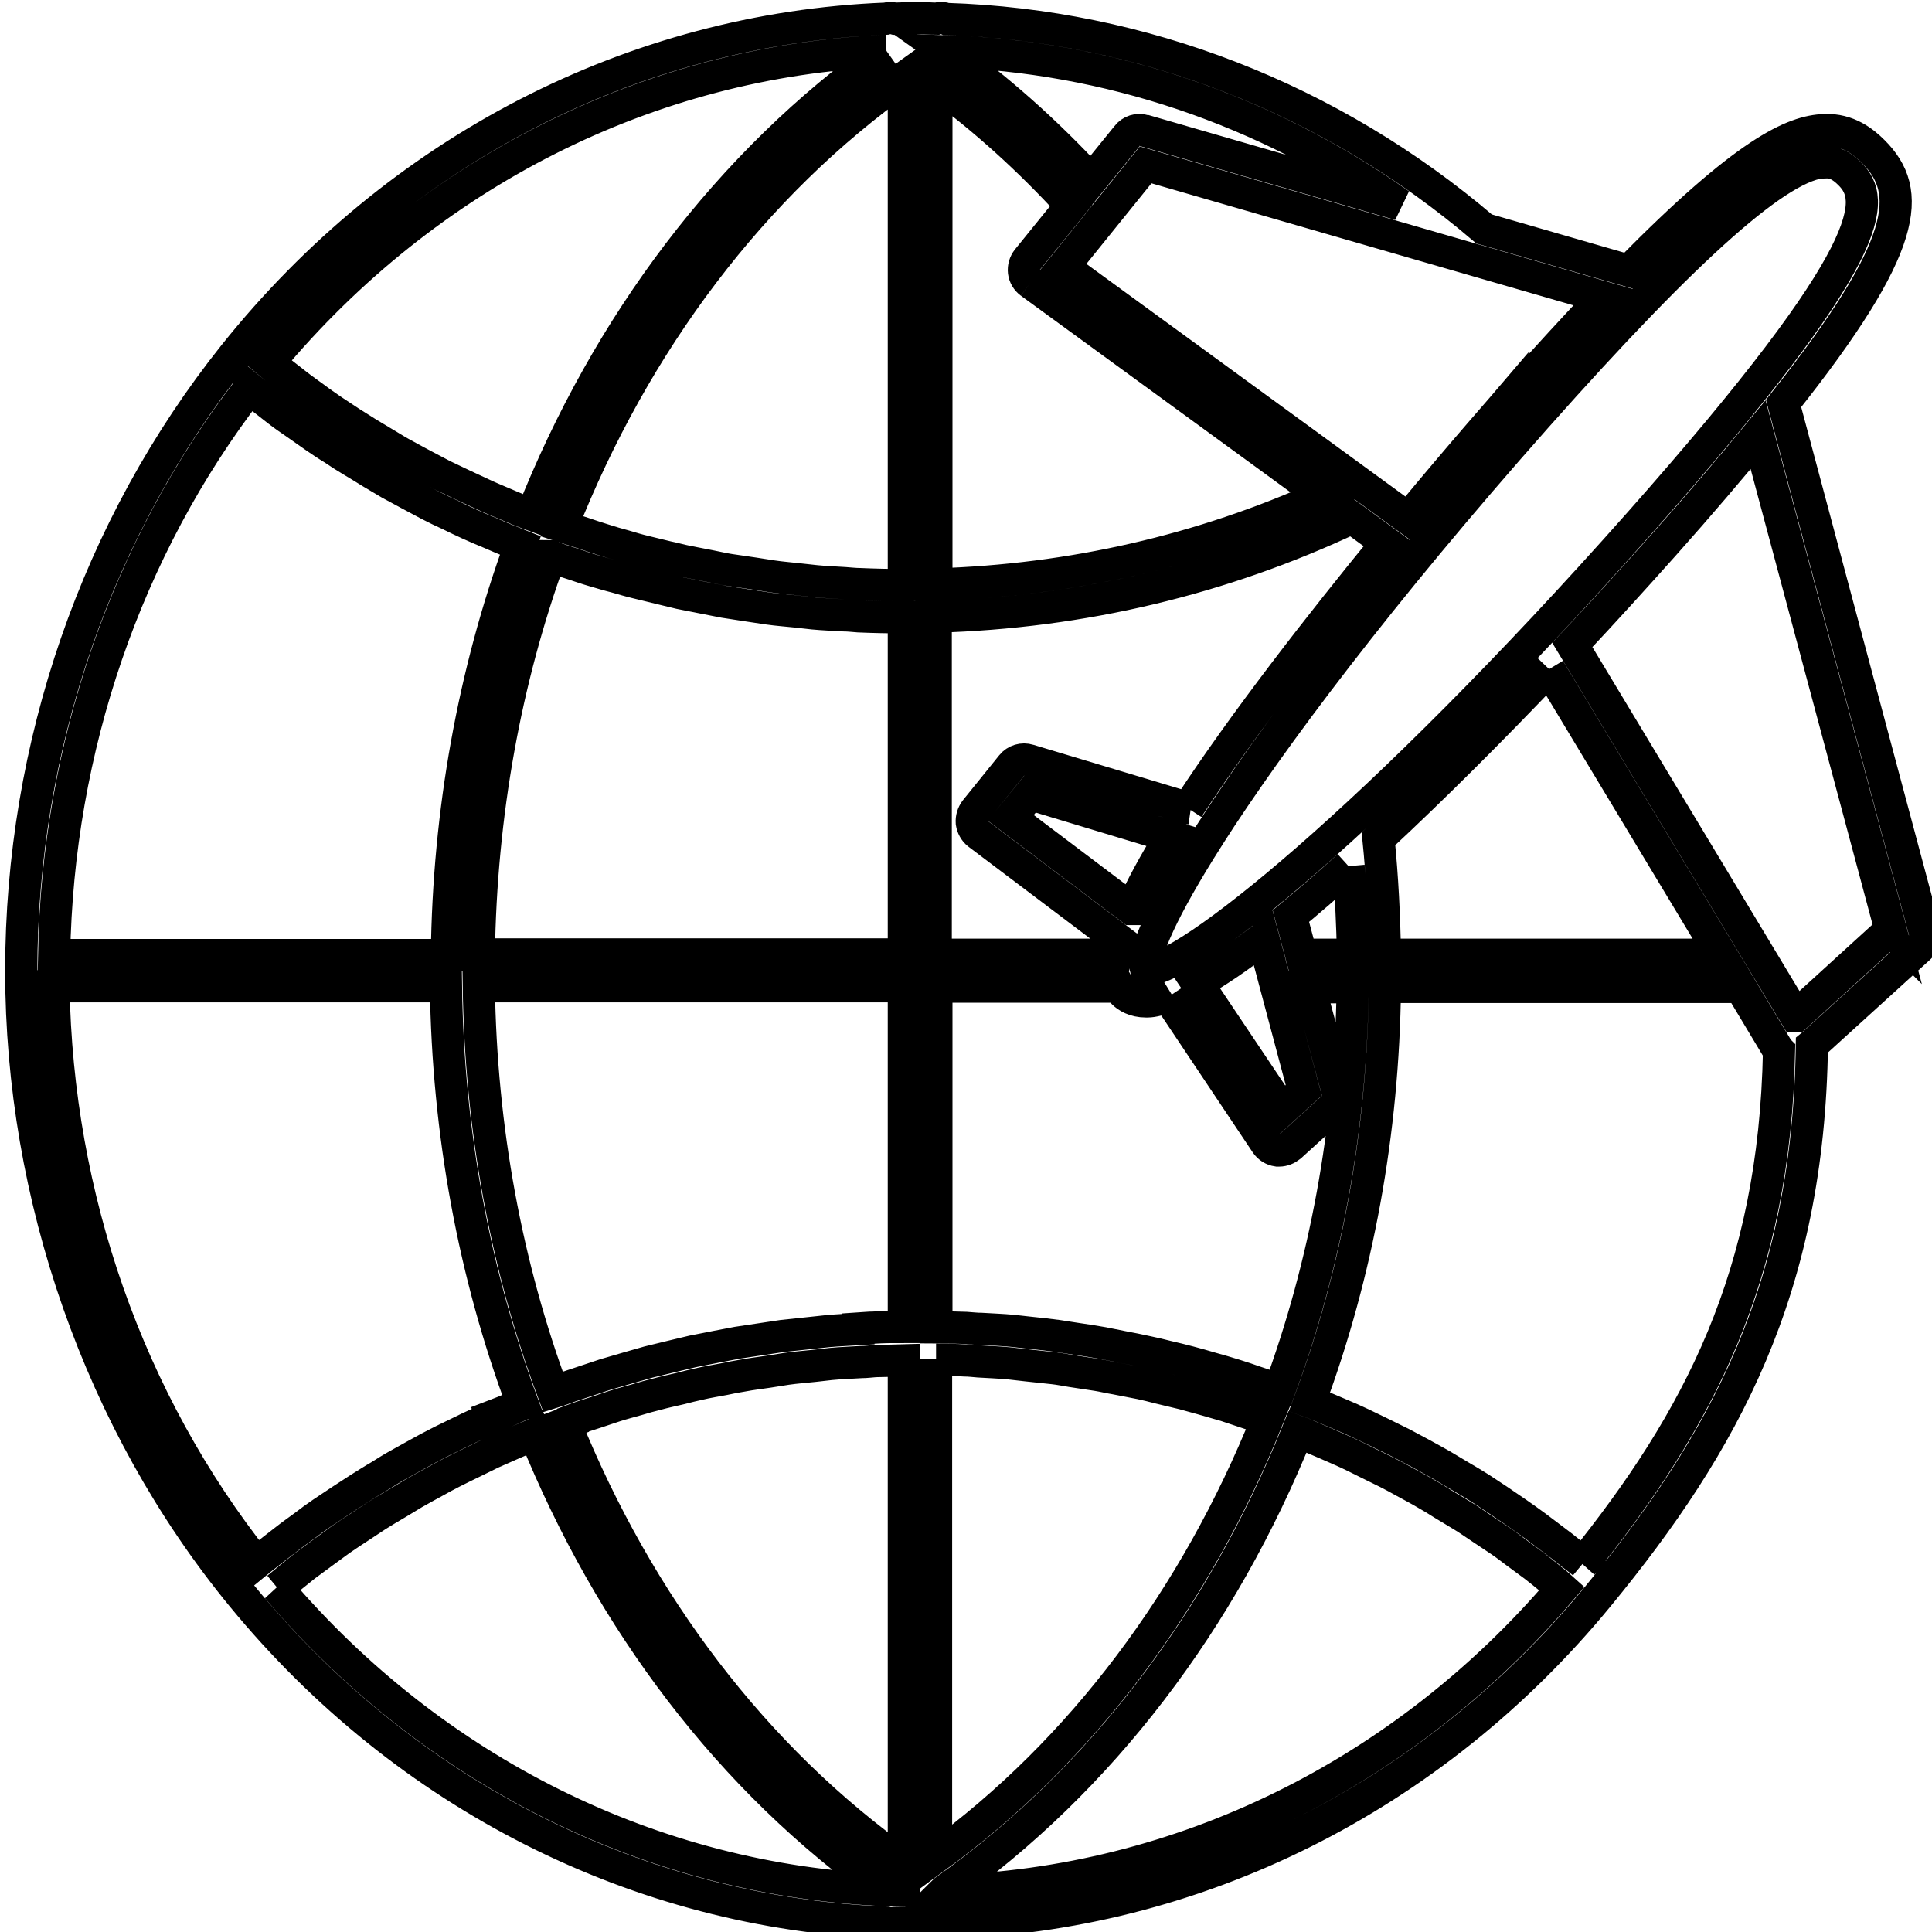
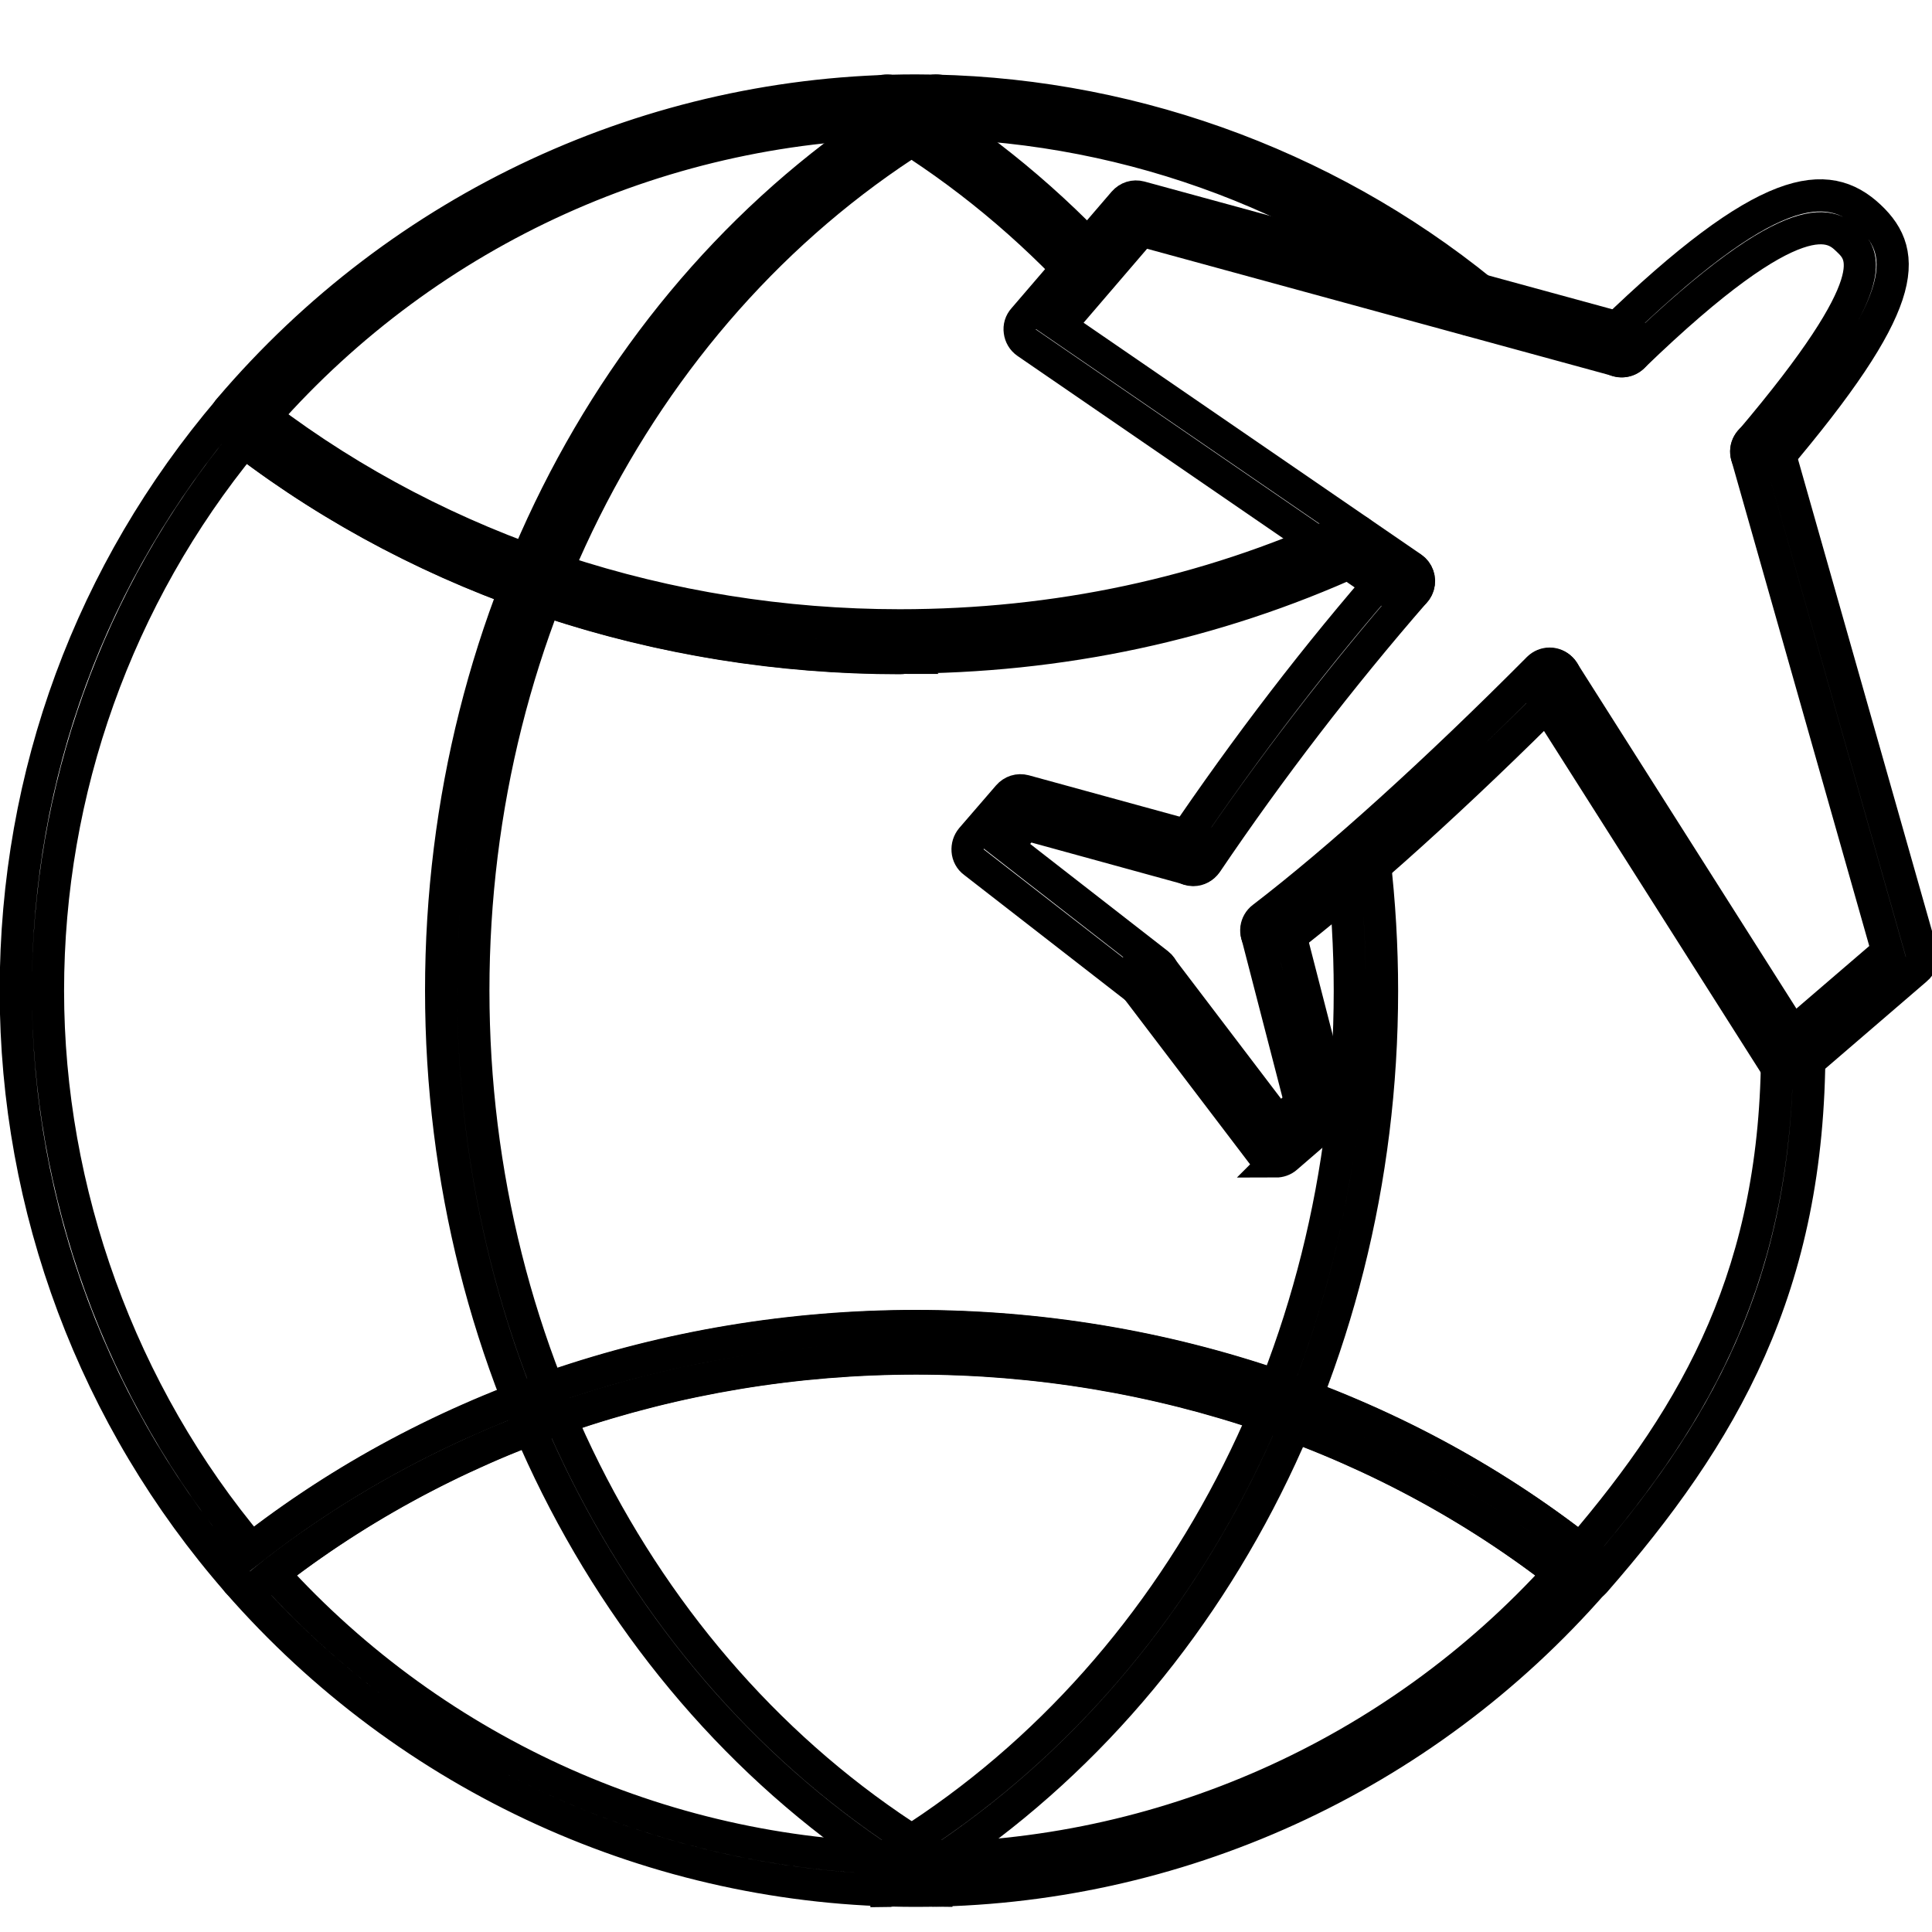
<svg xmlns="http://www.w3.org/2000/svg" viewBox="0 0 60 60" class="icon" fill="none" stroke="currentColor" role="presentation" alt="">
-   <path d="M27.67 59.74s.06-.02.09-.02c.27 0 .54.02.82.02.19 0 .39-.01.58-.02.02 0 .04.02.06.02.03 0 .06-.02.09-.02 7.8-.22 15.17-3.88 20.32-10.15 3.92-4.77 6.54-9.53 6.64-17.11l.06-.05 3.29-2.99c.14-.13.19-.32.15-.5l-4.38-16.39c3.9-4.91 4.03-6.59 2.78-7.83-.29-.29-.78-.69-1.5-.66-.98.03-2.45.68-6.08 4.37l-4.5-1.3C41.35 3.06 35.46.78 29.39.59c-.1-.04-.2-.04-.3-.01-.17 0-.34-.02-.52-.02-.26 0-.52.01-.78.02a.53.53 0 0 0-.28 0C19.69.89 12.36 4.66 7.27 11.03 3.01 16.37.66 23.16.66 30.15S3.1 44.19 7.52 49.57c5.08 6.19 12.33 9.84 20.02 10.14.04.01.08.03.12.03ZM15.53 43.92c-.22.1-.45.19-.67.29-.2.09-.41.19-.61.29-.22.11-.44.21-.65.32-.2.1-.4.21-.6.32-.21.12-.42.23-.63.35-.2.11-.39.23-.58.35-.21.12-.41.25-.62.38-.19.12-.38.25-.57.37-.2.13-.4.27-.6.4-.19.13-.37.26-.55.4-.19.14-.39.28-.58.43l-.54.42c-.12.1-.25.19-.37.29-3.98-5.02-6.19-11.34-6.3-17.9h12.19c.06 4.56.88 8.95 2.38 12.97-.03.01-.07.03-.1.04-.21.08-.41.18-.62.26ZM7.74 12.06c.11.09.23.18.35.27l.55.43c.18.14.37.27.56.4s.38.27.57.4.38.26.58.38c.19.13.38.25.58.37s.4.24.59.36c.2.12.39.23.59.35.2.11.41.22.61.33s.4.21.6.32c.21.11.42.21.64.31a18.181 18.181 0 0 0 1.26.57c.21.09.41.18.62.26.11.04.22.09.32.13-1.44 3.95-2.23 8.26-2.28 12.72H1.68c.11-6.41 2.23-12.62 6.06-17.59ZM32 8.78l9.08 6.62c-3.77 1.7-7.8 2.62-12 2.75V2.6c1.49 1.09 2.89 2.36 4.19 3.78l-1.36 1.68a.52.52 0 0 0-.11.38.5.5 0 0 0 .2.34m16.11 12 5.34 8.87H43.01c-.02-1.2-.08-2.41-.2-3.6 1.69-1.57 3.5-3.38 5.3-5.27m1.06 27.76c-.12-.1-.24-.19-.36-.28-.18-.15-.36-.29-.55-.43s-.38-.29-.57-.43c-.18-.13-.37-.27-.56-.4-.2-.14-.4-.27-.6-.41-.19-.12-.37-.25-.56-.37-.21-.13-.42-.26-.63-.38-.19-.11-.38-.23-.57-.34-.21-.12-.43-.24-.65-.36-.19-.1-.39-.21-.58-.31-.22-.11-.45-.22-.67-.33-.19-.09-.39-.19-.58-.28-.23-.11-.46-.21-.7-.31-.2-.08-.39-.17-.59-.25-.11-.05-.22-.09-.33-.13 1.48-3.99 2.29-8.36 2.34-12.88h11.04l1.17 1.95.03.03c-.13 6.99-2.52 11.48-6.09 15.92Zm-22.51-7.26c-.32.02-.63.03-.95.06l-.56.06-.85.09-.6.09-.8.12-.63.12-.76.15-.63.15c-.25.06-.5.12-.74.18l-.63.18-.72.21-.63.21c-.23.08-.47.15-.7.24-.09.03-.18.07-.28.1-1.45-3.9-2.25-8.18-2.31-12.61h13.2v10.58c-.31 0-.62 0-.93.02-.16 0-.32.02-.48.03Zm-9.54-23.99c.23.08.46.16.69.23.21.07.41.14.62.2.24.07.47.14.71.2.21.06.41.12.62.17.24.06.49.12.74.18l.62.15c.25.05.5.1.76.15l.61.12.78.12.6.09c.28.04.57.06.85.09l.54.06c.32.03.63.04.95.06.15 0 .3.02.45.03q.705.03 1.41.03v10.47h-13.2c.06-4.34.82-8.53 2.22-12.37.01 0 .02 0 .03.01Zm11.95 24.94c.3 0 .6 0 .89.02.15 0 .29.02.43.03.32.02.63.03.95.06l.53.06.84.09c.19.02.38.06.57.09l.79.12c.19.03.39.08.58.11l.77.15c.19.04.39.09.58.14l.75.18c.19.05.39.11.58.16l.73.21c.19.06.38.13.57.19l.72.24h.01c-2.23 5.54-5.76 10.29-10.29 13.59V42.21ZM41.88 26.9c.08.91.12 1.83.14 2.75h-1.61l-.32-1.2c.57-.47 1.17-.99 1.79-1.55m-2.65 2.23 1.26 4.73-.67.61-2.64-3.94c.6-.34 1.28-.8 2.04-1.39Zm-2.95 1.83 3.04 4.55c.08.12.21.2.35.22h.06c.12 0 .24-.05.34-.13l1.32-1.2c.14-.13.19-.32.15-.5l-.87-3.24h1.34c-.06 4.4-.85 8.64-2.28 12.52-.01 0-.03 0-.04-.02-.24-.09-.49-.17-.73-.25-.2-.07-.4-.14-.6-.2-.25-.08-.5-.15-.75-.22a21.597 21.597 0 0 0-1.37-.36c-.2-.05-.4-.1-.6-.14-.26-.06-.53-.11-.79-.16l-.6-.12c-.27-.05-.55-.09-.82-.13l-.58-.09c-.29-.04-.58-.07-.87-.1l-.54-.06c-.32-.03-.64-.04-.96-.06-.16 0-.31-.02-.47-.03-.31-.01-.62-.02-.93-.02V30.64h5.67c.04.07.07.14.13.19.12.12.35.27.71.27h.04c.19 0 .41-.07.66-.15Zm-1.14-2.73-3.75-2.83.6-.74 4.37 1.32c-.5.82-.92 1.58-1.21 2.25Zm1.77-3.13-4.96-1.49a.49.49 0 0 0-.53.16l-1.13 1.4c-.08.11-.12.24-.11.38.02.13.09.26.19.34l4.4 3.32c-.05.16-.08.3-.11.44h-5.6v-10.5c4.53-.13 8.88-1.16 12.93-3.07l1.08.79c-2.03 2.48-4.44 5.56-6.18 8.23Zm-8.84-6.93c-.46 0-.91-.01-1.37-.03-.15 0-.31-.02-.46-.03-.3-.02-.6-.03-.9-.06l-.55-.06c-.27-.03-.53-.05-.8-.09-.2-.03-.39-.06-.58-.09-.25-.04-.5-.07-.75-.11-.2-.03-.4-.08-.61-.12-.24-.05-.48-.09-.72-.14-.2-.04-.41-.1-.61-.14-.23-.06-.47-.11-.7-.17-.21-.05-.41-.11-.61-.17-.23-.06-.46-.13-.68-.2-.2-.06-.4-.13-.61-.2-.22-.07-.45-.15-.67-.22 2.26-5.71 5.91-10.59 10.62-13.93v15.75ZM17.79 44.1c.24-.09.48-.16.72-.24.19-.06.38-.13.57-.19.24-.08.49-.14.73-.21.19-.06.38-.11.58-.16.25-.07.5-.12.75-.18.19-.05.39-.1.58-.14.25-.06.51-.1.77-.15.19-.04.38-.08.58-.11.26-.05.53-.08.79-.12l.57-.09c.28-.04.56-.06.84-.09l.53-.06c.31-.03.63-.04.95-.06.15 0 .29-.02.43-.03.3-.01.59-.01.89-.02v15.64c-4.64-3.29-8.25-8.08-10.52-13.68l.24-.09Zm11.55 14.62c4.84-3.43 8.61-8.41 10.96-14.26.11.04.22.08.32.13.19.08.37.16.56.24.23.1.46.2.68.3.19.09.37.18.55.27.22.11.45.22.67.33.18.09.36.19.54.29.22.12.43.23.65.36.18.1.36.21.53.32.21.13.42.25.63.38.18.11.35.23.53.35.2.13.4.27.6.4.18.12.35.25.52.38l.57.42c.17.13.34.27.51.41.12.09.24.19.35.29-4.93 5.79-11.86 9.18-19.18 9.4Zm29.37-29.84-2.92 2.66h-.03l-6.93-11.51c.97-1.03 1.92-2.08 2.84-3.11 1.14-1.28 2.1-2.41 2.93-3.42l4.12 15.39ZM56.68 5.04c.28-.01.5.09.77.36.79.79 1 2.34-6.53 10.84-8.2 9.25-14.21 14-15.33 13.87-.12-.47.53-1.91 1.93-4.11 0 0 0-.02.01-.02 1.95-3.05 5.34-7.57 10.18-13.03 4.76-5.36 7.61-7.88 8.97-7.92Zm-9.71 7.26c-.17.2-1.51 1.71-3.24 3.8L33.02 8.29l2.56-3.17 14.21 4.11c-.83.88-1.76 1.88-2.82 3.08ZM35.53 4.06a.48.48 0 0 0-.53.17L33.89 5.6c-1.4-1.51-2.91-2.86-4.53-4.01 5.03.16 9.94 1.81 14.11 4.76l-7.95-2.3Zm-8-2.48c-4.88 3.46-8.67 8.5-11.01 14.41-.11-.04-.21-.08-.32-.12-.2-.08-.39-.17-.59-.25-.21-.09-.43-.18-.64-.28-.19-.09-.39-.18-.58-.27l-.63-.3-.57-.3c-.21-.11-.41-.22-.61-.33-.19-.1-.37-.21-.55-.32l-.6-.36c-.18-.11-.36-.23-.54-.34-.2-.13-.39-.26-.59-.39-.17-.12-.35-.24-.52-.37-.19-.14-.38-.27-.57-.42-.17-.13-.33-.26-.5-.39-.12-.09-.24-.19-.36-.29 4.91-5.89 11.82-9.37 19.18-9.68M8.62 49.32l.35-.29c.17-.14.34-.27.51-.41l.57-.42c.17-.13.35-.25.52-.38.2-.14.4-.27.6-.4l.53-.35c.21-.13.42-.26.63-.38.18-.11.35-.21.53-.32.21-.12.43-.24.65-.36.18-.1.36-.2.54-.29.22-.11.44-.22.67-.33.18-.09.37-.18.55-.27.23-.1.45-.2.68-.3.19-.08.37-.16.56-.24.03-.01.07-.02.1-.04 2.35 5.8 6.09 10.76 10.91 14.16-7.22-.3-14.04-3.67-18.91-9.39Z" />
+   <path d="M29.08 58.72c-.09 0-.17-.02-.25-.07C19.5 53.21 13.7 42.53 13.7 30.76S19.5 8.32 28.83 2.88c.24-.14.54-.06.68.18s.06.54-.18.68C20.3 9 14.7 19.36 14.7 30.76s5.61 21.76 14.63 27.02c.24.14.32.45.18.68-.09.16-.26.25-.43.25Z" />
+   <path d="M27.53 58.72c-.17 0-.34-.09-.43-.25a.493.493 0 0 1 .18-.68c9.03-5.26 14.64-15.61 14.64-27.02 0-1.32-.08-2.67-.23-4-.03-.27.16-.52.44-.55s.52.17.55.44c.16 1.37.24 2.75.24 4.11 0 11.77-5.8 22.45-15.14 27.89-.08.05-.17.07-.25.07ZM33.79 8.8c-.13 0-.27-.05-.36-.16-1.83-1.94-3.9-3.59-6.14-4.9a.496.496 0 0 1-.18-.68c.14-.24.45-.32.68-.18 2.32 1.36 4.46 3.06 6.36 5.08a.504.504 0 0 1-.36.85Z" />
+   <path d="M27.94 20.43c-7.63 0-15-2.49-20.75-7.02-.11-.08-.17-.21-.19-.34s.03-.27.12-.37c5.34-6.28 13.11-9.89 21.32-9.89 6.39 0 12.65 2.22 17.61 6.25.21.17.25.49.07.7-.17.21-.49.25-.7.07A27 27 0 0 0 28.44 3.8c-7.75 0-15.09 3.32-20.22 9.14 5.51 4.18 12.49 6.48 19.72 6.48 4.86 0 9.5-.99 13.79-2.95.25-.12.55 0 .66.25s0 .55-.25.66c-4.43 2.02-9.21 3.04-14.21 3.04ZM28.44 58.72c-8.07 0-15.75-3.5-21.07-9.6a.5.5 0 0 1-.12-.37c.01-.14.08-.26.18-.35 5.79-4.66 13.25-7.22 21.01-7.22s15.22 2.56 21.01 7.22c.11.09.17.21.18.35a.5.5 0 0 1-.12.37c-5.32 6.1-13 9.6-21.07 9.6M8.48 48.86c5.11 5.64 12.36 8.86 19.97 8.86s14.86-3.22 19.97-8.86c-5.55-4.31-12.62-6.68-19.97-6.68s-14.42 2.37-19.97 6.68" />
+   <path d="M49.14 49.3a.5.5 0 0 1-.31-.11c-5.61-4.51-12.85-7-20.38-7s-14.77 2.49-20.38 7a.5.5 0 0 1-.69-.06C2.93 44.04.49 37.52.49 30.77s2.35-13.03 6.63-18.06c.17-.2.48-.23.69-.07 5.57 4.39 12.73 6.8 20.14 6.8.28 0 .5.22.5.5s-.22.5-.5.5c-7.46 0-14.68-2.38-20.37-6.72-3.94 4.8-6.09 10.83-6.09 17.05s2.24 12.49 6.33 17.34c5.73-4.47 13.04-6.92 20.63-6.92s14.9 2.46 20.63 6.92c3.68-4.3 6.11-8.65 6.11-15.56 0-.28.22-.5.5-.5s.5.22.5.5c0 7.42-2.67 12-6.67 16.58-.1.11-.24.17-.38.17M54.73 14.53a.5.5 0 0 1-.32-.12.494.494 0 0 1-.06-.7c4.29-5.06 3.5-5.81 3.03-6.26-.44-.42-1.48-1.39-6.67 3.63-.2.19-.51.19-.71-.01-.19-.2-.19-.51.01-.71 4.87-4.72 6.74-4.87 8.05-3.64 1.27 1.19 1.18 2.76-2.95 7.63-.1.12-.24.18-.38.18" />
+   <path d="M39.52 29.4c-.15 0-.3-.07-.4-.2a.496.496 0 0 1 .09-.7c2.35-1.8 5.39-4.55 8.56-7.74.2-.2.51-.2.71 0 .2.19.2.51 0 .71-3.21 3.22-6.28 5.99-8.66 7.82-.09.07-.2.1-.3.1ZM37.05 27.02a.5.5 0 0 1-.28-.09.49.49 0 0 1-.13-.69c2.09-3.09 4.29-5.95 6.54-8.52.18-.21.5-.23.71-.05s.23.5.05.71a88 88 0 0 0-6.47 8.42c-.1.14-.25.22-.41.22Z" />
+   <path d="M35.66 30.84a.52.52 0 0 1-.31-.1l-5.11-3.97c-.11-.08-.18-.21-.19-.35s.03-.27.12-.38l1.14-1.32c.13-.15.32-.21.51-.16l5.36 1.47a.496.496 0 1 1-.26.96l-5.06-1.39-.59.68 4.69 3.65a.496.496 0 0 1-.31.89Z" />
+   <path d="M39.63 36.06h-.05a.5.5 0 0 1-.35-.19l-3.97-5.22a.5.5 0 0 1 .1-.7c.22-.17.53-.12.7.1l3.65 4.8.68-.59-1.35-5.22c-.07-.27.09-.54.36-.61s.54.09.61.36l1.42 5.52a.48.48 0 0 1-.16.5l-1.32 1.14c-.09.08-.21.12-.33.12ZM43.55 18.55c-.1 0-.2-.03-.28-.09l-11.39-7.82a.5.5 0 0 1-.21-.35c-.02-.14.02-.28.12-.39l3.11-3.62c.13-.15.32-.21.51-.16l15.09 4.12a.496.496 0 1 1-.26.96L35.45 7.16l-2.54 2.96 10.94 7.51a.504.504 0 0 1-.28.92ZM55.57 33.34h-.07a.5.5 0 0 1-.35-.23l-7.44-11.72a.5.5 0 0 1 .15-.69.5.5 0 0 1 .69.15l7.14 11.25c.2-.09.44-.04.58.13.18.21.16.52-.05.71l-.33.28c-.09.08-.21.12-.33.12Z" />
+   <path d="M55.9 33.05c-.14 0-.28-.06-.38-.17a.505.505 0 0 1 .05-.71l3.05-2.62-4.37-15.39c-.08-.27.08-.54.34-.62s.54.08.62.34l4.46 15.7c.05.19 0 .39-.16.52l-3.29 2.83c-.09.08-.21.12-.33.12Z" />
</svg>
